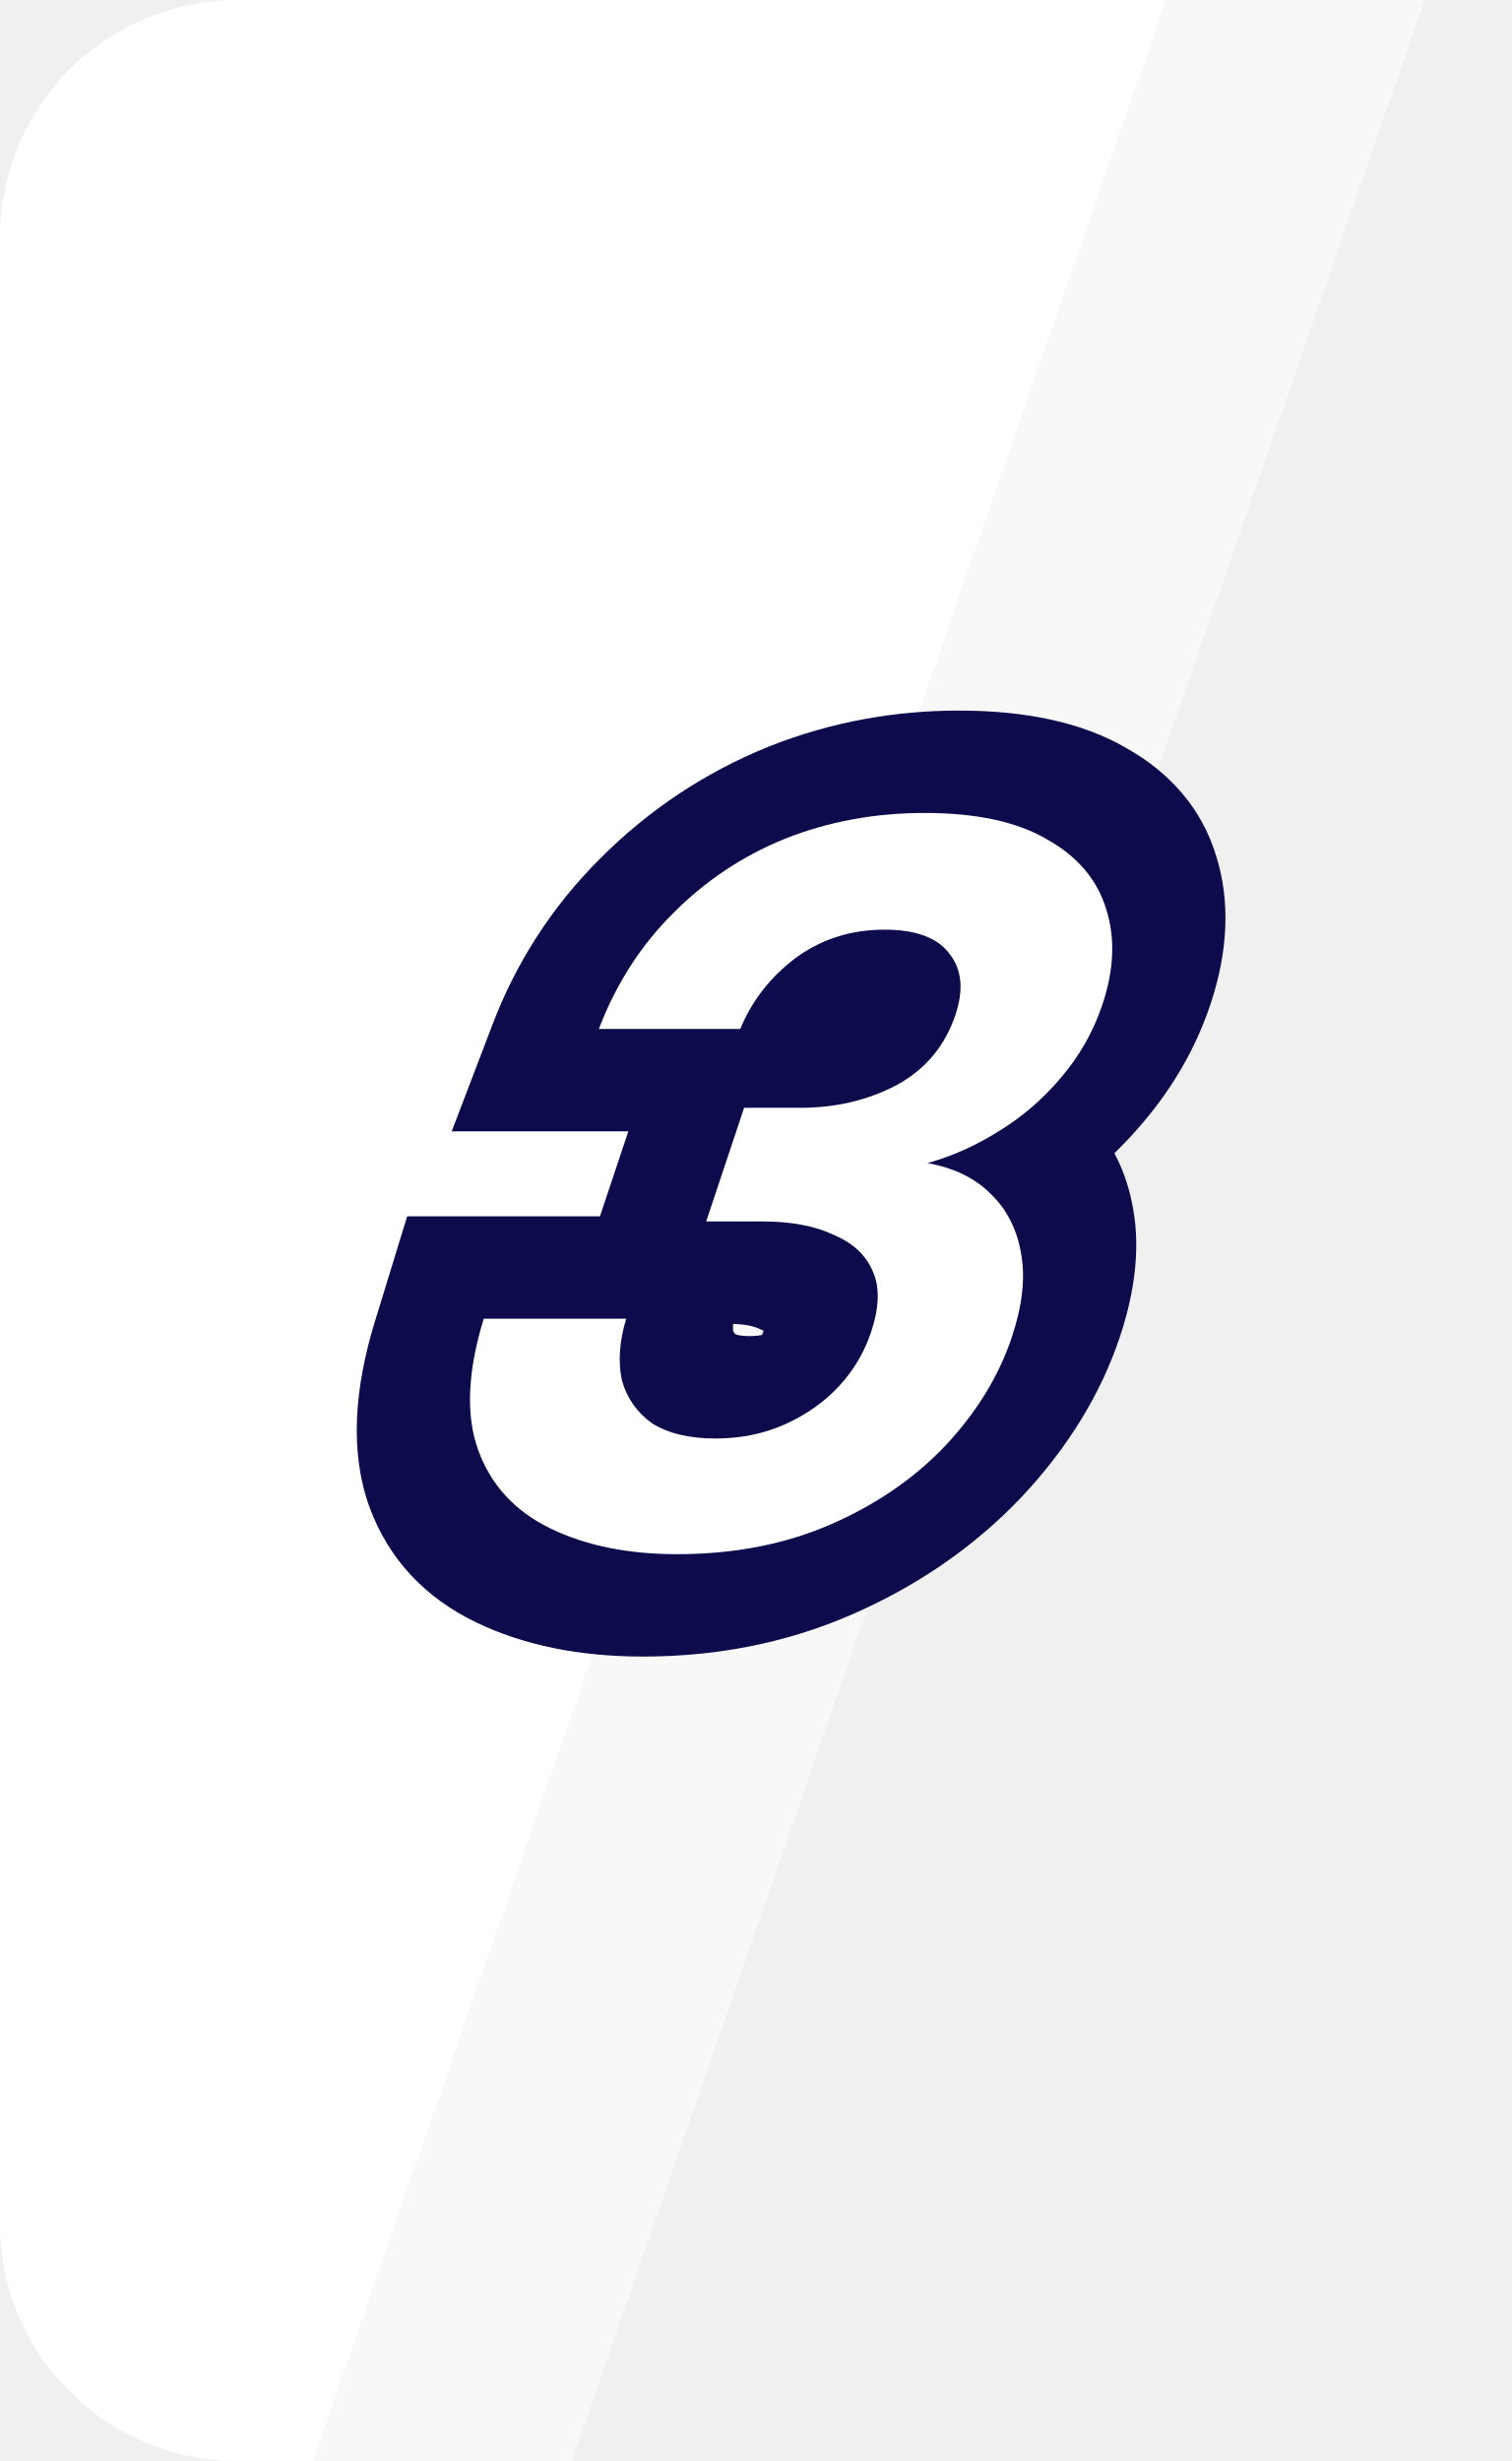
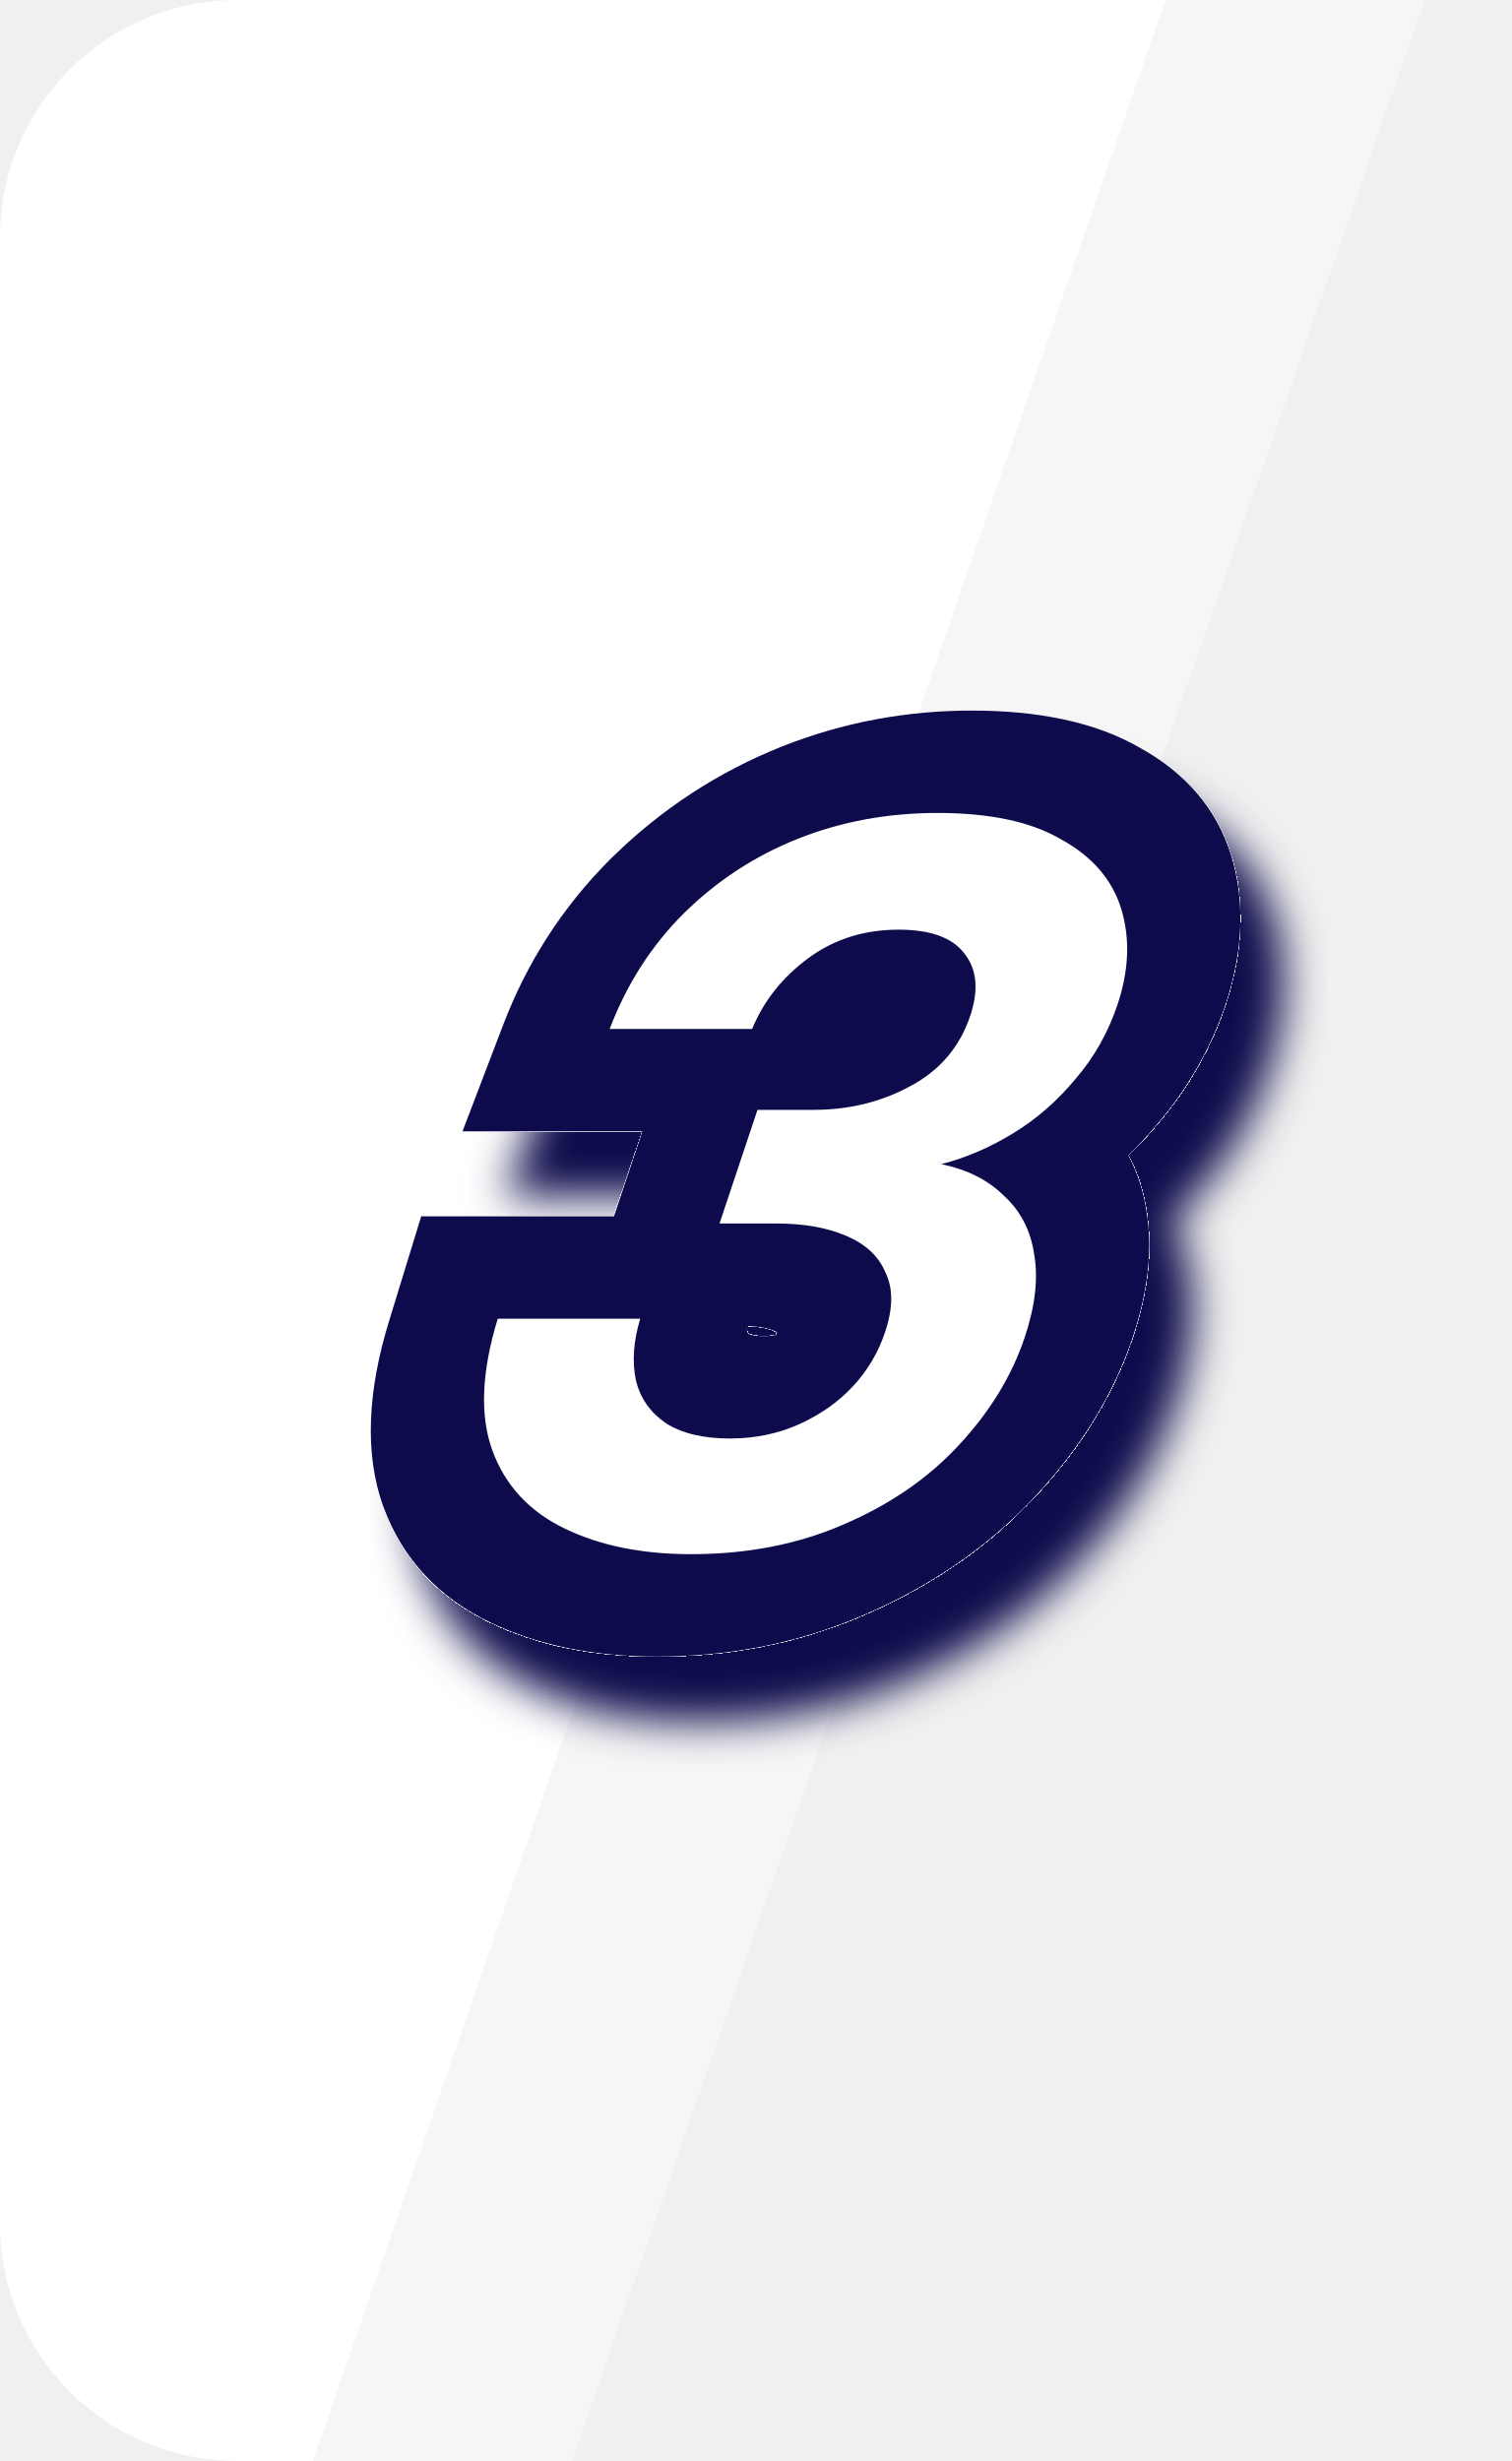
<svg xmlns="http://www.w3.org/2000/svg" width="70" height="114" viewBox="0 0 70 114" fill="none">
  <path fill-rule="evenodd" clip-rule="evenodd" d="M38.547 0H26.5H14.5H11C4.925 0 0 4.925 0 11V103C0 109.075 4.925 114 11 114H14.5L54 0H38.547Z" fill="white" />
-   <path d="M26.5 114L66 0H54L14.5 114H26.5Z" fill="white" fill-opacity="0.5" />
-   <mask id="path-2-outside-1_3_54" maskUnits="userSpaceOnUse" x="11.304" y="32.536" width="50.89" height="44.579" fill="black">
-     <rect fill="white" x="11.304" y="32.536" width="50.89" height="44.579" />
-     <path d="M31.364 71.994C29.098 71.994 27.146 71.598 25.51 70.808C23.875 70.018 22.759 68.816 22.164 67.204C21.57 65.591 21.651 63.552 22.408 61.086H29.008C28.693 62.129 28.626 63.078 28.807 63.931C29.033 64.753 29.494 65.417 30.192 65.923C30.934 66.397 31.921 66.635 33.154 66.635C34.321 66.635 35.395 66.413 36.376 65.971C37.357 65.528 38.186 64.943 38.862 64.216C39.538 63.489 40.035 62.651 40.352 61.703C40.732 60.564 40.76 59.632 40.436 58.904C40.123 58.146 39.513 57.577 38.607 57.197C37.744 56.786 36.646 56.581 35.313 56.581H32.713L34.471 51.316H37.071C38.704 51.316 40.187 50.969 41.519 50.273C42.862 49.546 43.777 48.455 44.262 47.001C44.653 45.831 44.553 44.883 43.963 44.155C43.406 43.428 42.41 43.065 40.977 43.065C39.41 43.065 38.029 43.507 36.834 44.392C35.671 45.278 34.824 46.368 34.291 47.665H27.741C28.538 45.578 29.684 43.792 31.18 42.306C32.687 40.788 34.423 39.634 36.387 38.844C38.384 38.053 40.533 37.658 42.833 37.658C45.233 37.658 47.129 38.069 48.521 38.891C49.924 39.682 50.831 40.757 51.244 42.116C51.667 43.444 51.609 44.914 51.071 46.527C50.648 47.791 50.002 48.929 49.13 49.941C48.303 50.921 47.345 51.743 46.257 52.407C45.201 53.071 44.104 53.561 42.965 53.877C44.191 54.099 45.166 54.573 45.89 55.3C46.647 56.027 47.119 56.96 47.306 58.098C47.503 59.205 47.358 60.485 46.873 61.94C46.271 63.742 45.244 65.417 43.794 66.967C42.353 68.484 40.58 69.701 38.474 70.618C36.368 71.535 33.998 71.994 31.364 71.994Z" />
-   </mask>
-   <path d="M31.364 71.994C29.098 71.994 27.146 71.598 25.51 70.808C23.875 70.018 22.759 68.816 22.164 67.204C21.57 65.591 21.651 63.552 22.408 61.086H29.008C28.693 62.129 28.626 63.078 28.807 63.931C29.033 64.753 29.494 65.417 30.192 65.923C30.934 66.397 31.921 66.635 33.154 66.635C34.321 66.635 35.395 66.413 36.376 65.971C37.357 65.528 38.186 64.943 38.862 64.216C39.538 63.489 40.035 62.651 40.352 61.703C40.732 60.564 40.76 59.632 40.436 58.904C40.123 58.146 39.513 57.577 38.607 57.197C37.744 56.786 36.646 56.581 35.313 56.581H32.713L34.471 51.316H37.071C38.704 51.316 40.187 50.969 41.519 50.273C42.862 49.546 43.777 48.455 44.262 47.001C44.653 45.831 44.553 44.883 43.963 44.155C43.406 43.428 42.41 43.065 40.977 43.065C39.41 43.065 38.029 43.507 36.834 44.392C35.671 45.278 34.824 46.368 34.291 47.665H27.741C28.538 45.578 29.684 43.792 31.18 42.306C32.687 40.788 34.423 39.634 36.387 38.844C38.384 38.053 40.533 37.658 42.833 37.658C45.233 37.658 47.129 38.069 48.521 38.891C49.924 39.682 50.831 40.757 51.244 42.116C51.667 43.444 51.609 44.914 51.071 46.527C50.648 47.791 50.002 48.929 49.13 49.941C48.303 50.921 47.345 51.743 46.257 52.407C45.201 53.071 44.104 53.561 42.965 53.877C44.191 54.099 45.166 54.573 45.89 55.3C46.647 56.027 47.119 56.96 47.306 58.098C47.503 59.205 47.358 60.485 46.873 61.94C46.271 63.742 45.244 65.417 43.794 66.967C42.353 68.484 40.58 69.701 38.474 70.618C36.368 71.535 33.998 71.994 31.364 71.994Z" fill="white" />
-   <path d="M25.51 70.808L22.052 75.151H22.052L25.51 70.808ZM22.408 61.086L23.992 56.343H18.862L17.369 61.208L22.408 61.086ZM29.008 61.086L34.053 60.942L35.443 56.343H30.592L29.008 61.086ZM28.807 63.931L23.639 66.114L23.66 66.209L23.685 66.301L28.807 63.931ZM30.192 65.923L26.223 69.962L26.299 70.018L26.379 70.069L30.192 65.923ZM36.376 65.971L35.315 61.833H35.315L36.376 65.971ZM38.862 64.216L35.289 61.882L38.862 64.216ZM40.436 58.904L35.441 61.646L35.457 61.685L35.474 61.723L40.436 58.904ZM38.607 57.197L35.165 61.549L35.243 61.586L35.324 61.62L38.607 57.197ZM32.713 56.581H27.713L26.128 61.323H31.128L32.713 56.581ZM34.471 51.316L36.055 46.574H31.055L29.471 51.316H34.471ZM41.519 50.273L42.975 54.219L43.027 54.192L43.079 54.164L41.519 50.273ZM43.963 44.155L39.36 47.579L39.385 47.613L39.412 47.645L43.963 44.155ZM36.834 44.392L34.334 41.101L34.29 41.133L34.247 41.166L36.834 44.392ZM34.291 47.665L32.706 52.407H37.354L39.162 48.011L34.291 47.665ZM27.741 47.665L22.818 47.45L20.924 52.407H26.157L27.741 47.665ZM31.18 42.306L34.543 44.858L34.562 44.839L34.581 44.819L31.18 42.306ZM36.387 38.844L35.648 34.57L35.628 34.578L35.608 34.586L36.387 38.844ZM48.521 38.891L44.809 43.099L44.838 43.116L44.868 43.133L48.521 38.891ZM51.244 42.116L46.146 44.57L46.152 44.591L46.159 44.612L51.244 42.116ZM49.13 49.941L45.367 47.82L45.343 47.848L45.319 47.876L49.13 49.941ZM46.257 52.407L44.347 48.718L44.3 48.747L44.254 48.776L46.257 52.407ZM42.965 53.877L42.938 49.364L40.523 58.545L42.965 53.877ZM45.89 55.3L41.542 59.016L41.566 59.04L41.591 59.064L45.89 55.3ZM47.306 58.098L42.108 60.123L42.112 60.147L42.116 60.17L47.306 58.098ZM43.794 66.967L47.314 69.356L47.332 69.338L47.349 69.32L43.794 66.967ZM38.474 70.618L37.504 66.44L37.504 66.44L38.474 70.618ZM31.364 71.994L32.949 67.251C31.309 67.251 30.012 66.968 28.969 66.465L25.51 70.808L22.052 75.151C24.281 76.228 26.887 76.736 29.78 76.736L31.364 71.994ZM25.51 70.808L28.969 66.465C28.075 66.033 27.515 65.419 27.203 64.573L22.164 67.204L17.125 69.834C18.003 72.213 19.674 74.002 22.052 75.151L25.51 70.808ZM22.164 67.204L27.203 64.573C26.949 63.884 26.89 62.778 27.447 60.964L22.408 61.086L17.369 61.208C16.411 64.326 16.19 67.299 17.125 69.834L22.164 67.204ZM22.408 61.086L20.824 65.828H27.424L29.008 61.086L30.592 56.343H23.992L22.408 61.086ZM29.008 61.086L23.962 61.23C23.451 62.922 23.312 64.577 23.639 66.114L28.807 63.931L33.975 61.748C33.939 61.579 33.934 61.337 34.053 60.942L29.008 61.086ZM28.807 63.931L23.685 66.301C24.101 67.818 24.965 69.051 26.223 69.962L30.192 65.923L34.162 61.884C34.023 61.784 33.965 61.689 33.93 61.562L28.807 63.931ZM30.192 65.923L26.379 70.069C27.843 71.005 29.655 71.377 31.57 71.377L33.154 66.635L34.738 61.892C34.187 61.892 34.024 61.79 34.005 61.778L30.192 65.923ZM33.154 66.635L31.57 71.377C33.404 71.377 35.402 71.026 37.437 70.109L36.376 65.971L35.315 61.833C35.388 61.8 35.238 61.892 34.738 61.892L33.154 66.635ZM36.376 65.971L37.437 70.109C39.276 69.279 40.997 68.096 42.436 66.549L38.862 64.216L35.289 61.882C35.301 61.87 35.316 61.855 35.334 61.839C35.352 61.823 35.368 61.811 35.38 61.802C35.392 61.794 35.395 61.793 35.387 61.797C35.378 61.802 35.355 61.815 35.315 61.833L36.376 65.971ZM38.862 64.216L42.436 66.549C43.859 65.018 44.8 63.356 45.352 61.703H40.352H35.352C35.308 61.833 35.272 61.898 35.263 61.912C35.256 61.924 35.264 61.909 35.289 61.882L38.862 64.216ZM40.352 61.703H45.352C45.982 59.815 46.171 57.819 45.399 56.086L40.436 58.904L35.474 61.723C35.448 61.666 35.432 61.61 35.424 61.56C35.415 61.511 35.414 61.477 35.415 61.462C35.416 61.436 35.418 61.503 35.352 61.703H40.352ZM40.436 58.904L45.432 56.163C44.765 54.548 43.491 53.445 41.889 52.775L38.607 57.197L35.324 61.62C35.443 61.669 35.479 61.705 35.477 61.703C35.476 61.702 35.47 61.696 35.462 61.684C35.453 61.672 35.446 61.658 35.441 61.646L40.436 58.904ZM38.607 57.197L42.048 52.846C40.537 52.126 38.765 51.838 36.897 51.838L35.313 56.581L33.728 61.323C34.527 61.323 34.95 61.446 35.165 61.549L38.607 57.197ZM35.313 56.581L36.897 51.838H34.297L32.713 56.581L31.128 61.323H33.728L35.313 56.581ZM32.713 56.581H37.713L39.471 51.316H34.471H29.471L27.713 56.581H32.713ZM34.471 51.316L32.887 56.059H35.487L37.071 51.316L38.655 46.574H36.055L34.471 51.316ZM37.071 51.316L35.487 56.059C37.873 56.059 40.436 55.545 42.975 54.219L41.519 50.273L40.064 46.327C39.938 46.393 39.535 46.574 38.655 46.574L37.071 51.316ZM41.519 50.273L43.079 54.164C46.314 52.412 48.345 49.749 49.262 47.001H44.262H39.262C39.209 47.161 39.209 47.074 39.385 46.864C39.471 46.761 39.575 46.658 39.69 46.566C39.804 46.474 39.901 46.414 39.96 46.383L41.519 50.273ZM44.262 47.001H49.262C50.052 44.637 49.903 42.376 48.514 40.665L43.963 44.155L39.412 47.645C39.347 47.566 39.276 47.424 39.256 47.236C39.237 47.058 39.277 46.956 39.262 47.001H44.262ZM43.963 44.155L48.566 40.731C47.187 38.931 44.891 38.322 42.561 38.322L40.977 43.065L39.393 47.807C39.672 47.807 39.732 47.843 39.677 47.823C39.647 47.812 39.594 47.788 39.532 47.745C39.469 47.701 39.41 47.645 39.36 47.579L43.963 44.155ZM40.977 43.065L42.561 38.322C39.941 38.322 37.036 39.1 34.334 41.101L36.834 44.392L39.333 47.684C39.295 47.713 39.243 47.746 39.184 47.776C39.125 47.807 39.079 47.824 39.054 47.832C39.005 47.848 39.103 47.807 39.393 47.807L40.977 43.065ZM36.834 44.392L34.247 41.166C31.967 42.903 30.358 45.035 29.419 47.319L34.291 47.665L39.162 48.011C39.288 47.702 39.376 47.653 39.42 47.62L36.834 44.392ZM34.291 47.665L35.875 42.922H29.325L27.741 47.665L26.157 52.407H32.706L34.291 47.665ZM27.741 47.665L32.663 47.88C33.202 46.469 33.872 45.523 34.543 44.858L31.18 42.306L27.818 39.754C25.496 42.06 23.873 44.687 22.818 47.45L27.741 47.665ZM31.18 42.306L34.581 44.819C35.34 44.055 36.166 43.504 37.165 43.102L36.387 38.844L35.608 34.586C32.68 35.764 30.035 37.521 27.78 39.792L31.18 42.306ZM36.387 38.844L37.126 43.118C38.206 42.69 39.554 42.401 41.249 42.401L42.833 37.658L44.417 32.916C41.512 32.916 38.562 33.416 35.648 34.57L36.387 38.844ZM42.833 37.658L41.249 42.401C43.063 42.401 44.154 42.712 44.809 43.099L48.521 38.891L52.233 34.684C50.104 33.426 47.403 32.916 44.417 32.916L42.833 37.658ZM48.521 38.891L44.868 43.133C45.642 43.569 45.992 44.062 46.146 44.57L51.244 42.116L56.342 39.662C55.671 37.451 54.205 35.794 52.174 34.65L48.521 38.891ZM51.244 42.116L46.159 44.612C46.335 45.165 46.325 45.766 46.071 46.527H51.071H56.071C56.894 44.062 56.999 41.723 56.329 39.62L51.244 42.116ZM51.071 46.527H46.071C45.865 47.143 45.607 47.541 45.367 47.82L49.13 49.941L52.894 52.062C54.396 50.318 55.432 48.44 56.071 46.527H51.071ZM49.13 49.941L45.319 47.876C45.007 48.246 44.693 48.507 44.347 48.718L46.257 52.407L48.166 56.097C49.997 54.98 51.599 53.597 52.941 52.007L49.13 49.941ZM46.257 52.407L44.254 48.776C43.824 49.047 43.397 49.236 42.938 49.364L42.965 53.877L42.993 58.391C44.812 57.886 46.579 57.096 48.26 56.039L46.257 52.407ZM42.965 53.877L40.523 58.545C41.038 58.638 41.337 58.809 41.542 59.016L45.89 55.3L50.238 51.584C48.996 50.337 47.345 49.559 45.408 49.21L42.965 53.877ZM45.89 55.3L41.591 59.064C41.844 59.307 42.027 59.631 42.108 60.123L47.306 58.098L52.503 56.073C52.211 54.289 51.451 52.748 50.19 51.536L45.89 55.3ZM47.306 58.098L42.116 60.17C42.179 60.524 42.162 61.073 41.873 61.94H46.873H51.873C52.555 59.897 52.827 57.886 52.495 56.026L47.306 58.098ZM46.873 61.94H41.873C41.543 62.925 41.011 63.788 40.238 64.614L43.794 66.967L47.349 69.32C49.478 67.046 50.998 64.558 51.873 61.94H46.873ZM43.794 66.967L40.273 64.577C39.622 65.263 38.76 65.893 37.504 66.44L38.474 70.618L39.444 74.796C42.4 73.51 45.084 71.706 47.314 69.356L43.794 66.967ZM38.474 70.618L37.504 66.44C36.459 66.895 34.988 67.251 32.949 67.251L31.364 71.994L29.78 76.736C33.007 76.736 36.276 76.175 39.444 74.796L38.474 70.618Z" fill="#0D0B4B" mask="url(#path-2-outside-1_3_54)" />
+   <path d="M26.5 114L66 0H54L14.5 114H26.5Z" fill="white" fill-opacity="0.4" />
+   <g filter="url(#filter0_d_3_54)">
+     <mask id="path-2-outside-1_3_54" maskUnits="userSpaceOnUse" x="12.304" y="32.536" width="50.89" height="44.579" fill="black">
+       <rect fill="white" x="12.304" y="32.536" width="50.89" height="44.579" />
+       <path d="M32.014 71.994C29.748 71.994 27.796 71.598 26.16 70.808C24.524 70.018 23.409 68.816 22.814 67.204C22.22 65.591 22.301 63.552 23.058 61.086H29.658C29.343 62.129 29.276 63.078 29.457 63.931C29.649 64.753 30.111 65.417 30.842 65.923C31.584 66.397 32.571 66.635 33.804 66.635C34.971 66.635 36.045 66.413 37.026 65.971C38.007 65.528 38.836 64.943 39.512 64.216C40.188 63.489 40.685 62.651 41.002 61.703C41.371 60.596 41.378 59.679 41.02 58.952C40.707 58.193 40.097 57.624 39.191 57.245C38.318 56.865 37.231 56.675 35.931 56.675H33.331L35.089 51.411H37.689C39.322 51.411 40.811 51.048 42.154 50.321C43.53 49.593 44.461 48.503 44.947 47.048C45.348 45.847 45.253 44.883 44.663 44.155C44.106 43.428 43.094 43.065 41.627 43.065C40.027 43.065 38.629 43.507 37.434 44.392C36.238 45.278 35.373 46.368 34.841 47.665H28.241C29.038 45.578 30.184 43.792 31.68 42.306C33.221 40.788 34.989 39.634 36.987 38.844C38.984 38.053 41.133 37.658 43.433 37.658C45.866 37.658 47.779 38.069 49.171 38.891C50.607 39.682 51.531 40.757 51.944 42.116C52.356 43.476 52.299 44.946 51.771 46.527C51.338 47.823 50.686 48.977 49.814 49.989C48.977 51 48.013 51.838 46.925 52.502C45.836 53.166 44.728 53.64 43.6 53.925C44.815 54.178 45.785 54.668 46.509 55.395C47.276 56.091 47.742 56.992 47.906 58.098C48.103 59.205 47.958 60.485 47.473 61.94C46.871 63.742 45.844 65.417 44.394 66.967C42.987 68.484 41.213 69.701 39.074 70.618C36.968 71.535 34.614 71.994 32.014 71.994Z" />
+     </mask>
+     <path d="M32.014 71.994C29.748 71.994 27.796 71.598 26.16 70.808C24.524 70.018 23.409 68.816 22.814 67.204C22.22 65.591 22.301 63.552 23.058 61.086H29.658C29.343 62.129 29.276 63.078 29.457 63.931C29.649 64.753 30.111 65.417 30.842 65.923C31.584 66.397 32.571 66.635 33.804 66.635C34.971 66.635 36.045 66.413 37.026 65.971C38.007 65.528 38.836 64.943 39.512 64.216C40.188 63.489 40.685 62.651 41.002 61.703C41.371 60.596 41.378 59.679 41.02 58.952C40.707 58.193 40.097 57.624 39.191 57.245C38.318 56.865 37.231 56.675 35.931 56.675H33.331L35.089 51.411H37.689C39.322 51.411 40.811 51.048 42.154 50.321C43.53 49.593 44.461 48.503 44.947 47.048C45.348 45.847 45.253 44.883 44.663 44.155C44.106 43.428 43.094 43.065 41.627 43.065C40.027 43.065 38.629 43.507 37.434 44.392C36.238 45.278 35.373 46.368 34.841 47.665H28.241C29.038 45.578 30.184 43.792 31.68 42.306C33.221 40.788 34.989 39.634 36.987 38.844C38.984 38.053 41.133 37.658 43.433 37.658C45.866 37.658 47.779 38.069 49.171 38.891C50.607 39.682 51.531 40.757 51.944 42.116C52.356 43.476 52.299 44.946 51.771 46.527C51.338 47.823 50.686 48.977 49.814 49.989C48.977 51 48.013 51.838 46.925 52.502C45.836 53.166 44.728 53.64 43.6 53.925C44.815 54.178 45.785 54.668 46.509 55.395C47.276 56.091 47.742 56.992 47.906 58.098C48.103 59.205 47.958 60.485 47.473 61.94C46.871 63.742 45.844 65.417 44.394 66.967C42.987 68.484 41.213 69.701 39.074 70.618C36.968 71.535 34.614 71.994 32.014 71.994Z" fill="white" />
+     <path d="M26.16 70.808L29.619 66.465V66.465L26.16 70.808ZM22.814 67.204L27.853 64.573V64.573L22.814 67.204ZM23.058 61.086L24.642 56.343H19.512L18.019 61.208L23.058 61.086ZM29.658 61.086L34.703 60.942L36.093 56.343H31.242L29.658 61.086ZM29.457 63.931L24.289 66.114L24.296 66.147L24.304 66.18L29.457 63.931ZM30.842 65.923L26.93 70.003L26.979 70.037L27.029 70.069L30.842 65.923ZM37.026 65.971L38.087 70.109H38.087L37.026 65.971ZM39.512 64.216L43.086 66.549L43.086 66.549L39.512 64.216ZM41.02 58.952L36.025 61.693L36.063 61.785L36.107 61.875L41.02 58.952ZM39.191 57.245L35.863 61.648L35.886 61.658L35.909 61.667L39.191 57.245ZM33.331 56.675H28.331L26.747 61.418H31.747L33.331 56.675ZM35.089 51.411L36.673 46.669H31.673L30.089 51.411H35.089ZM42.154 50.321L40.664 46.392L40.629 46.411L40.594 46.43L42.154 50.321ZM44.663 44.155L40.06 47.579L40.085 47.613L40.112 47.645L44.663 44.155ZM37.434 44.392L34.934 41.101L34.934 41.101L37.434 44.392ZM34.841 47.665L33.257 52.407H37.904L39.712 48.011L34.841 47.665ZM28.241 47.665L23.318 47.45L21.424 52.407H26.657L28.241 47.665ZM31.68 42.306L28.34 39.733L28.329 39.744L28.318 39.754L31.68 42.306ZM49.171 38.891L45.459 43.099L45.503 43.125L45.548 43.15L49.171 38.891ZM51.944 42.116L46.846 44.57L46.846 44.57L51.944 42.116ZM49.814 49.989L46.051 47.868L46.004 47.921L45.959 47.976L49.814 49.989ZM43.6 53.925L43.727 49.37L41.043 58.571L43.6 53.925ZM46.509 55.395L42.16 59.111L42.216 59.166L42.274 59.219L46.509 55.395ZM47.906 58.098L42.7 60.07L42.707 60.12L42.716 60.17L47.906 58.098ZM44.394 66.967L40.838 64.614L40.825 64.628L40.812 64.641L44.394 66.967ZM39.074 70.618L38.143 66.423L38.123 66.432L38.104 66.44L39.074 70.618ZM32.014 71.994L33.599 67.251C31.959 67.251 30.662 66.968 29.619 66.465L26.16 70.808L22.701 75.151C24.931 76.228 27.537 76.736 30.43 76.736L32.014 71.994ZM26.16 70.808L29.619 66.465C28.725 66.033 28.165 65.419 27.853 64.573L22.814 67.204L17.775 69.834C18.653 72.213 20.324 74.002 22.701 75.151L26.16 70.808ZM22.814 67.204L27.853 64.573C27.599 63.884 27.54 62.778 28.097 60.964L23.058 61.086L18.019 61.208C17.061 64.326 16.84 67.299 17.775 69.834L22.814 67.204ZM23.058 61.086L21.474 65.828H28.074L29.658 61.086L31.242 56.343H24.642L23.058 61.086ZM29.658 61.086L24.612 61.23C24.101 62.922 23.962 64.577 24.289 66.114L29.457 63.931L34.625 61.748C34.589 61.579 34.584 61.337 34.703 60.942L29.658 61.086ZM29.457 63.931L24.304 66.18C24.685 67.809 25.606 69.087 26.93 70.003L30.842 65.923L34.754 61.843C34.616 61.748 34.614 61.698 34.611 61.683L29.457 63.931ZM30.842 65.923L27.029 70.069C28.493 71.005 30.305 71.377 32.22 71.377L33.804 66.635L35.388 61.892C34.837 61.892 34.674 61.79 34.655 61.778L30.842 65.923ZM33.804 66.635L32.22 71.377C34.054 71.377 36.052 71.026 38.087 70.109L37.026 65.971L35.965 61.833C36.038 61.8 35.888 61.892 35.388 61.892L33.804 66.635ZM37.026 65.971L38.087 70.109C39.926 69.279 41.647 68.096 43.086 66.549L39.512 64.216L35.939 61.882C35.951 61.87 35.966 61.855 35.984 61.839C36.002 61.823 36.019 61.811 36.03 61.802C36.042 61.794 36.045 61.793 36.037 61.797C36.028 61.802 36.005 61.815 35.965 61.833L37.026 65.971ZM39.512 64.216L43.086 66.549C44.509 65.018 45.45 63.356 46.002 61.703H41.002H36.002C35.958 61.833 35.922 61.898 35.913 61.913C35.906 61.924 35.914 61.909 35.939 61.882L39.512 64.216ZM41.002 61.703H46.002C46.653 59.754 46.778 57.747 45.934 56.029L41.02 58.952L36.107 61.875C36.082 61.825 36.064 61.772 36.053 61.718C36.041 61.665 36.039 61.62 36.039 61.59C36.039 61.53 36.051 61.555 36.002 61.703H41.002ZM41.02 58.952L46.016 56.211C45.349 54.595 44.075 53.492 42.473 52.822L39.191 57.245L35.909 61.667C35.969 61.692 36.007 61.714 36.03 61.728C36.042 61.735 36.05 61.741 36.054 61.744C36.057 61.746 36.058 61.748 36.059 61.748C36.06 61.749 36.06 61.749 36.061 61.749C36.061 61.75 36.061 61.75 36.061 61.75C36.061 61.75 36.061 61.75 36.061 61.75C36.061 61.75 36.061 61.75 36.061 61.75C36.061 61.75 36.061 61.75 36.061 61.75C36.061 61.75 36.061 61.75 36.061 61.75C36.061 61.75 36.061 61.75 36.061 61.75C36.061 61.75 36.061 61.75 36.061 61.75C36.061 61.75 36.061 61.75 36.061 61.75C36.06 61.749 36.06 61.749 36.06 61.749C36.059 61.748 36.058 61.746 36.056 61.745C36.053 61.741 36.05 61.737 36.046 61.731C36.037 61.719 36.03 61.706 36.025 61.693L41.02 58.952ZM39.191 57.245L42.519 52.841C41.035 52.197 39.323 51.933 37.515 51.933L35.931 56.675L34.347 61.418C35.139 61.418 35.6 61.534 35.863 61.648L39.191 57.245ZM35.931 56.675L37.515 51.933H34.915L33.331 56.675L31.747 61.418H34.347L35.931 56.675ZM33.331 56.675H38.331L40.089 51.411H35.089H30.089L28.331 56.675H33.331ZM35.089 51.411L33.505 56.154H36.105L37.689 51.411L39.273 46.669H36.673L35.089 51.411ZM37.689 51.411L36.105 56.154C38.535 56.154 41.141 55.604 43.713 54.211L42.154 50.321L40.594 46.43C40.481 46.491 40.111 46.669 39.273 46.669L37.689 51.411ZM42.154 50.321L43.643 54.249C46.911 52.522 49.009 49.855 49.947 47.048H44.947H39.947C39.899 47.19 39.909 47.083 40.099 46.861C40.191 46.754 40.298 46.65 40.413 46.56C40.525 46.471 40.616 46.418 40.664 46.392L42.154 50.321ZM44.947 47.048H49.947C50.733 44.695 50.624 42.402 49.214 40.665L44.663 44.155L40.112 47.645C40.037 47.553 39.967 47.404 39.949 47.222C39.933 47.053 39.972 46.971 39.947 47.048H44.947ZM44.663 44.155L49.266 40.731C47.873 38.913 45.538 38.322 43.211 38.322L41.627 43.065L40.043 47.807C40.35 47.807 40.429 47.846 40.383 47.83C40.358 47.821 40.306 47.798 40.242 47.754C40.178 47.709 40.114 47.651 40.06 47.579L44.663 44.155ZM41.627 43.065L43.211 38.322C40.593 38.322 37.663 39.08 34.934 41.101L37.434 44.392L39.933 47.684C39.888 47.718 39.831 47.754 39.769 47.786C39.708 47.817 39.663 47.833 39.644 47.84C39.606 47.851 39.724 47.807 40.043 47.807L41.627 43.065ZM37.434 44.392L34.934 41.101C32.596 42.832 30.929 44.985 29.97 47.319L34.841 47.665L39.712 48.011C39.779 47.846 39.833 47.778 39.842 47.766C39.849 47.757 39.867 47.734 39.933 47.684L37.434 44.392ZM34.841 47.665L36.425 42.922H29.825L28.241 47.665L26.657 52.407H33.257L34.841 47.665ZM28.241 47.665L33.163 47.88C33.702 46.469 34.372 45.523 35.043 44.858L31.68 42.306L28.318 39.754C25.996 42.06 24.373 44.687 23.318 47.45L28.241 47.665ZM31.68 42.306L35.021 44.879C35.809 44.103 36.675 43.534 37.726 43.118L36.987 38.844L36.248 34.57C33.304 35.735 30.633 37.474 28.34 39.733L31.68 42.306ZM36.987 38.844L37.726 43.118C38.806 42.69 40.154 42.401 41.849 42.401L43.433 37.658L45.017 32.916C42.112 32.916 39.162 33.416 36.248 34.57L36.987 38.844ZM43.433 37.658L41.849 42.401C43.709 42.401 44.812 42.717 45.459 43.099L49.171 38.891L52.883 34.684C50.746 33.422 48.024 32.916 45.017 32.916L43.433 37.658ZM49.171 38.891L45.548 43.15C46.354 43.594 46.699 44.087 46.846 44.57L51.944 42.116L57.042 39.662C56.364 37.427 54.86 35.77 52.794 34.633L49.171 38.891ZM51.944 42.116L46.846 44.57C47.035 45.193 47.008 45.815 46.771 46.527H51.771H56.771C57.589 44.076 57.678 41.758 57.042 39.662L51.944 42.116ZM51.771 46.527H46.771C46.548 47.194 46.277 47.605 46.051 47.868L49.814 49.989L53.578 52.109C55.094 50.349 56.128 48.451 56.771 46.527H51.771ZM49.814 49.989L45.959 47.976C45.629 48.375 45.321 48.627 45.015 48.813L46.925 52.502L48.834 56.191C50.706 55.05 52.324 53.626 53.669 52.002L49.814 49.989ZM46.925 52.502L45.015 48.813C44.552 49.096 44.135 49.268 43.727 49.37L43.6 53.925L43.472 58.479C45.321 58.013 47.121 57.237 48.834 56.191L46.925 52.502ZM43.6 53.925L41.043 58.571C41.596 58.686 41.931 58.88 42.16 59.111L46.509 55.395L50.857 51.679C49.639 50.456 48.034 49.67 46.156 49.279L43.6 53.925ZM46.509 55.395L42.274 59.219C42.495 59.419 42.641 59.673 42.7 60.07L47.906 58.098L53.112 56.127C52.843 54.31 52.057 52.762 50.743 51.571L46.509 55.395ZM47.906 58.098L42.716 60.17C42.779 60.524 42.762 61.073 42.473 61.94H47.473H52.473C53.155 59.897 53.426 57.886 53.095 56.026L47.906 58.098ZM47.473 61.94H42.473C42.143 62.925 41.611 63.788 40.838 64.614L44.394 66.967L47.949 69.32C50.078 67.046 51.598 64.558 52.473 61.94H47.473ZM44.394 66.967L40.812 64.641C40.235 65.264 39.422 65.875 38.143 66.423L39.074 70.618L40.005 74.813C43.005 73.527 45.739 71.704 47.975 69.292L44.394 66.967ZM39.074 70.618L38.104 66.44C37.049 66.899 35.593 67.251 33.599 67.251L32.014 71.994L30.43 76.736C33.636 76.736 36.886 76.171 40.044 74.796L39.074 70.618Z" fill="#0D0B4B" mask="url(#path-2-outside-1_3_54)" />
+   </g>
+   <defs>
+     <filter id="filter0_d_3_54" x="17.177" y="32.916" width="44.283" height="48.82" filterUnits="userSpaceOnUse" color-interpolation-filters="sRGB">
+       <feFlood flood-opacity="0" result="BackgroundImageFix" />
+       <feColorMatrix in="SourceAlpha" type="matrix" values="0 0 0 0 0 0 0 0 0 0 0 0 0 0 0 0 0 0 127 0" result="hardAlpha" />
+       <feOffset dx="2" dy="3" />
+       <feGaussianBlur stdDeviation="1" />
+       <feComposite in2="hardAlpha" operator="out" />
+       <feColorMatrix type="matrix" values="0 0 0 0 0.051 0 0 0 0 0.043 0 0 0 0 0.294 0 0 0 1 0" />
+       <feBlend mode="normal" in2="BackgroundImageFix" result="effect1_dropShadow_3_54" />
+       <feBlend mode="normal" in="SourceGraphic" in2="effect1_dropShadow_3_54" result="shape" />
+     </filter>
+   </defs>
</svg>
